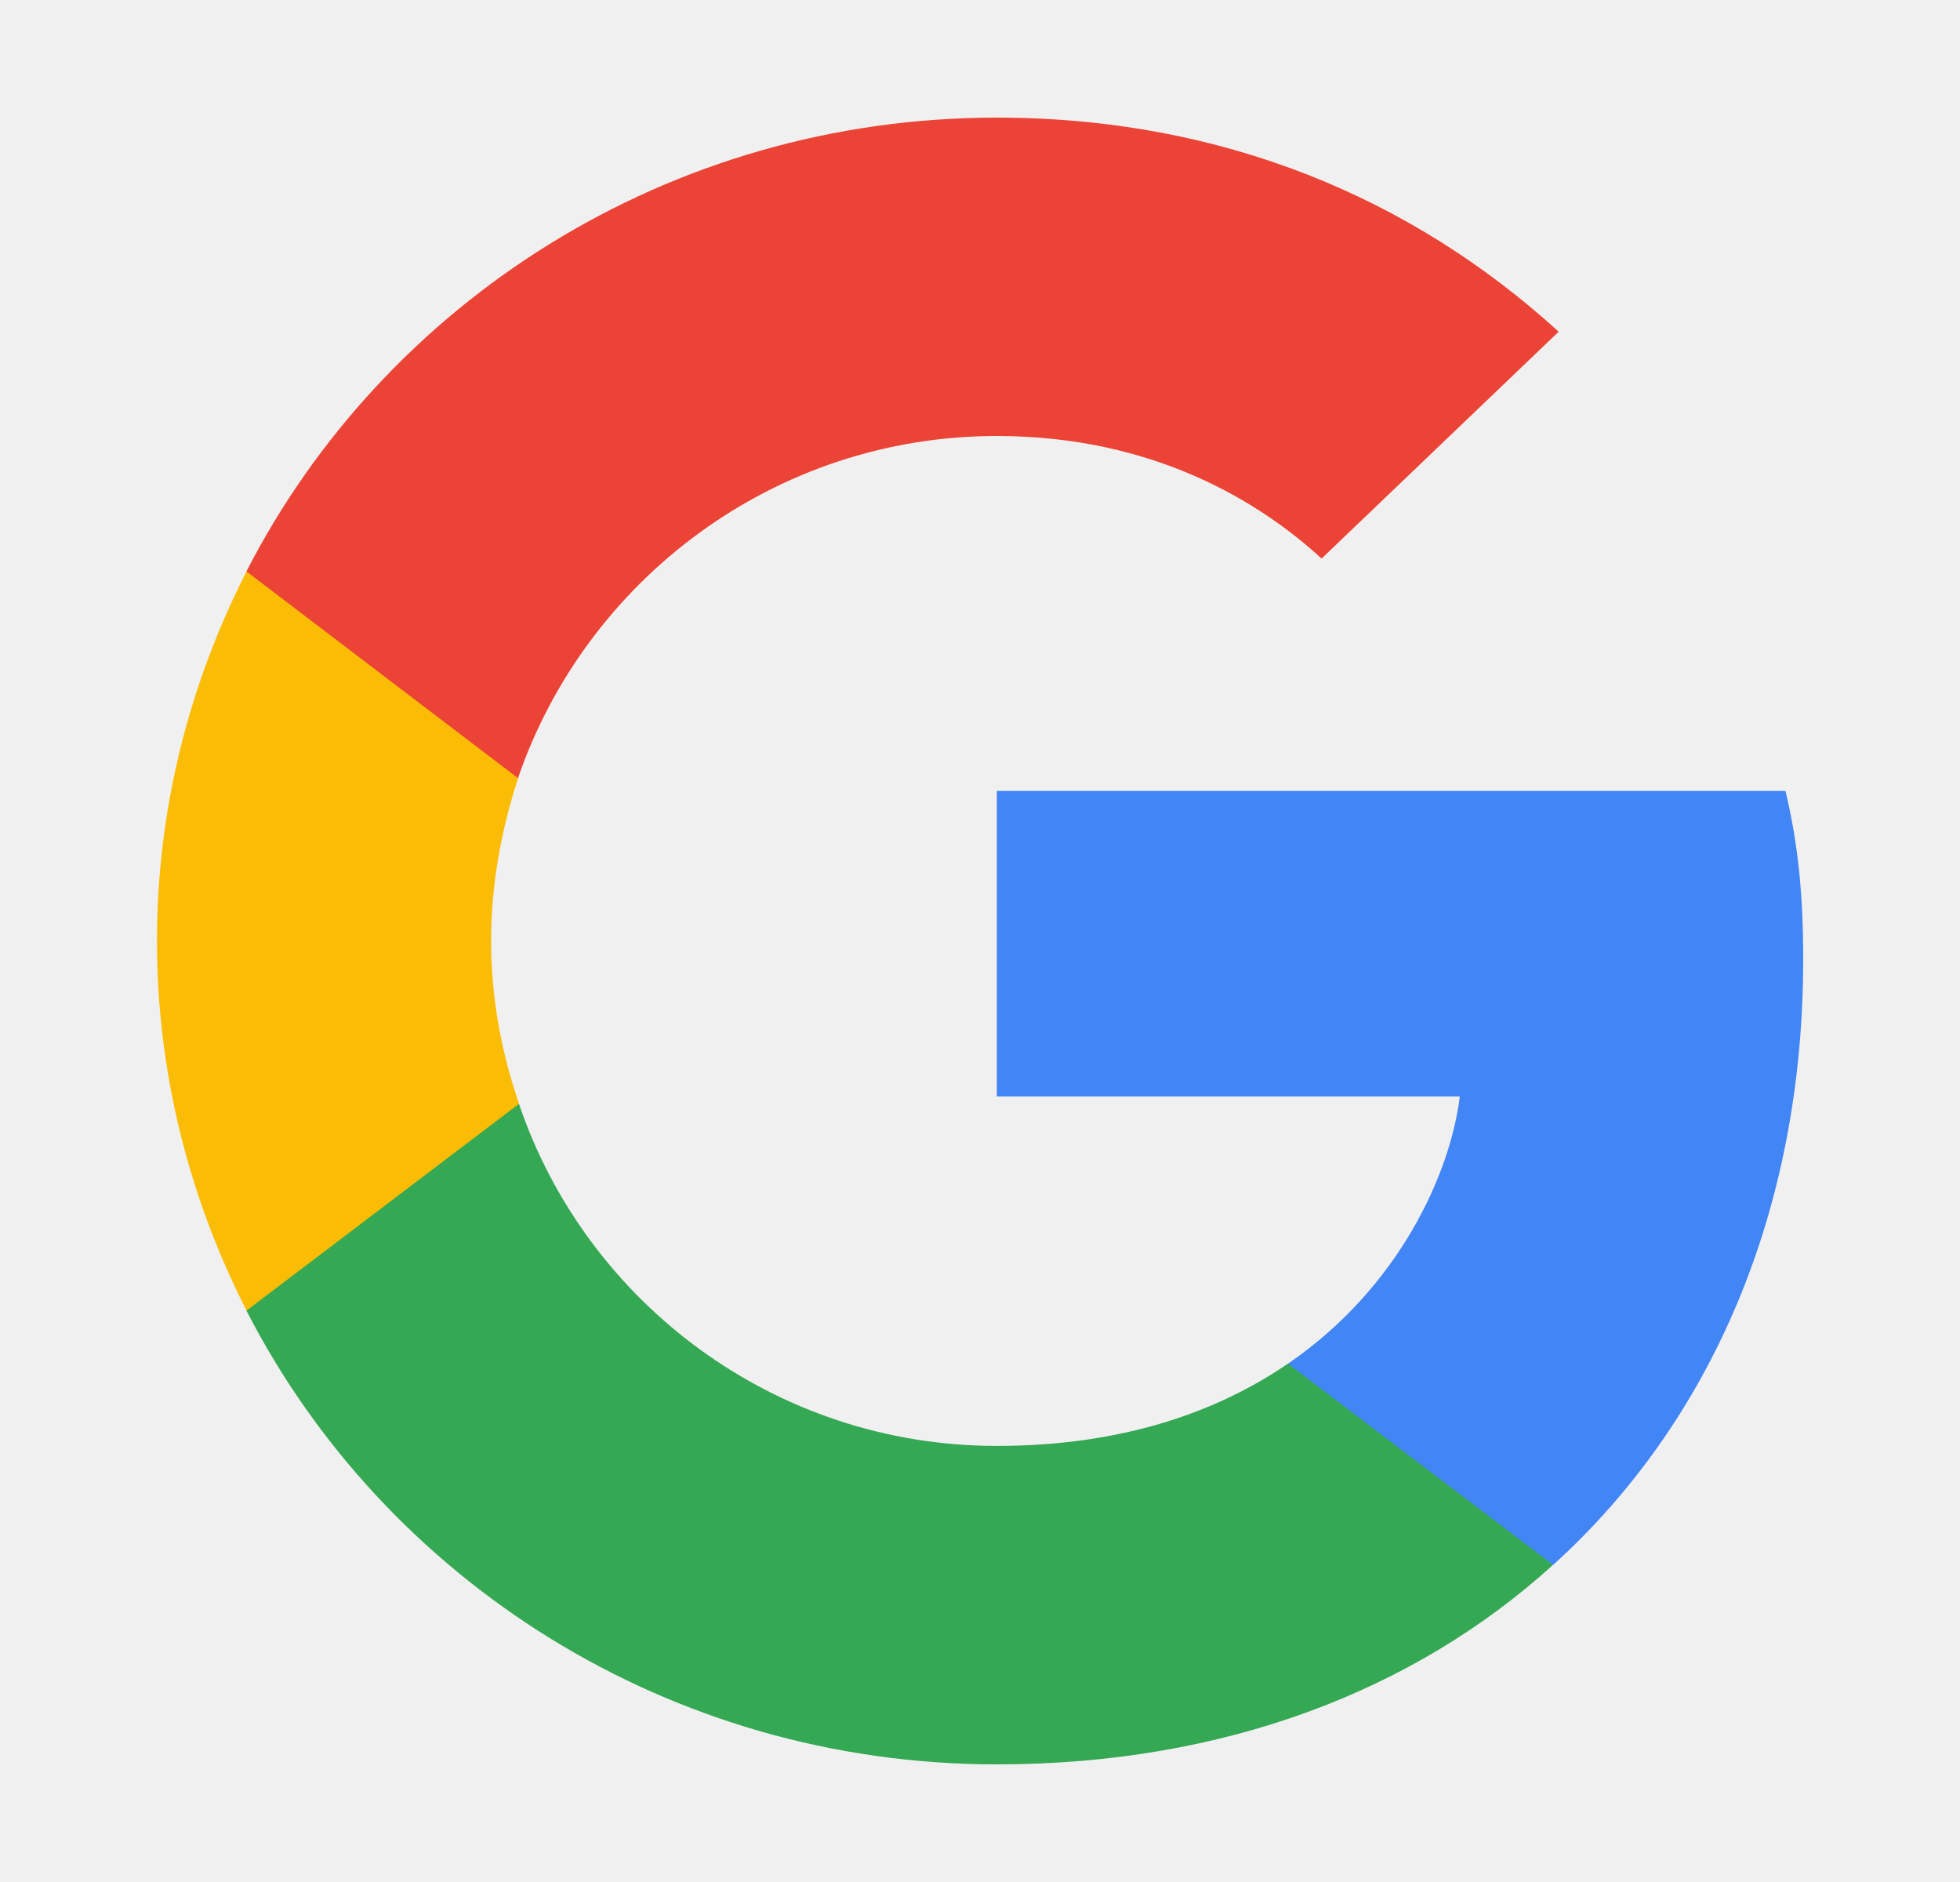
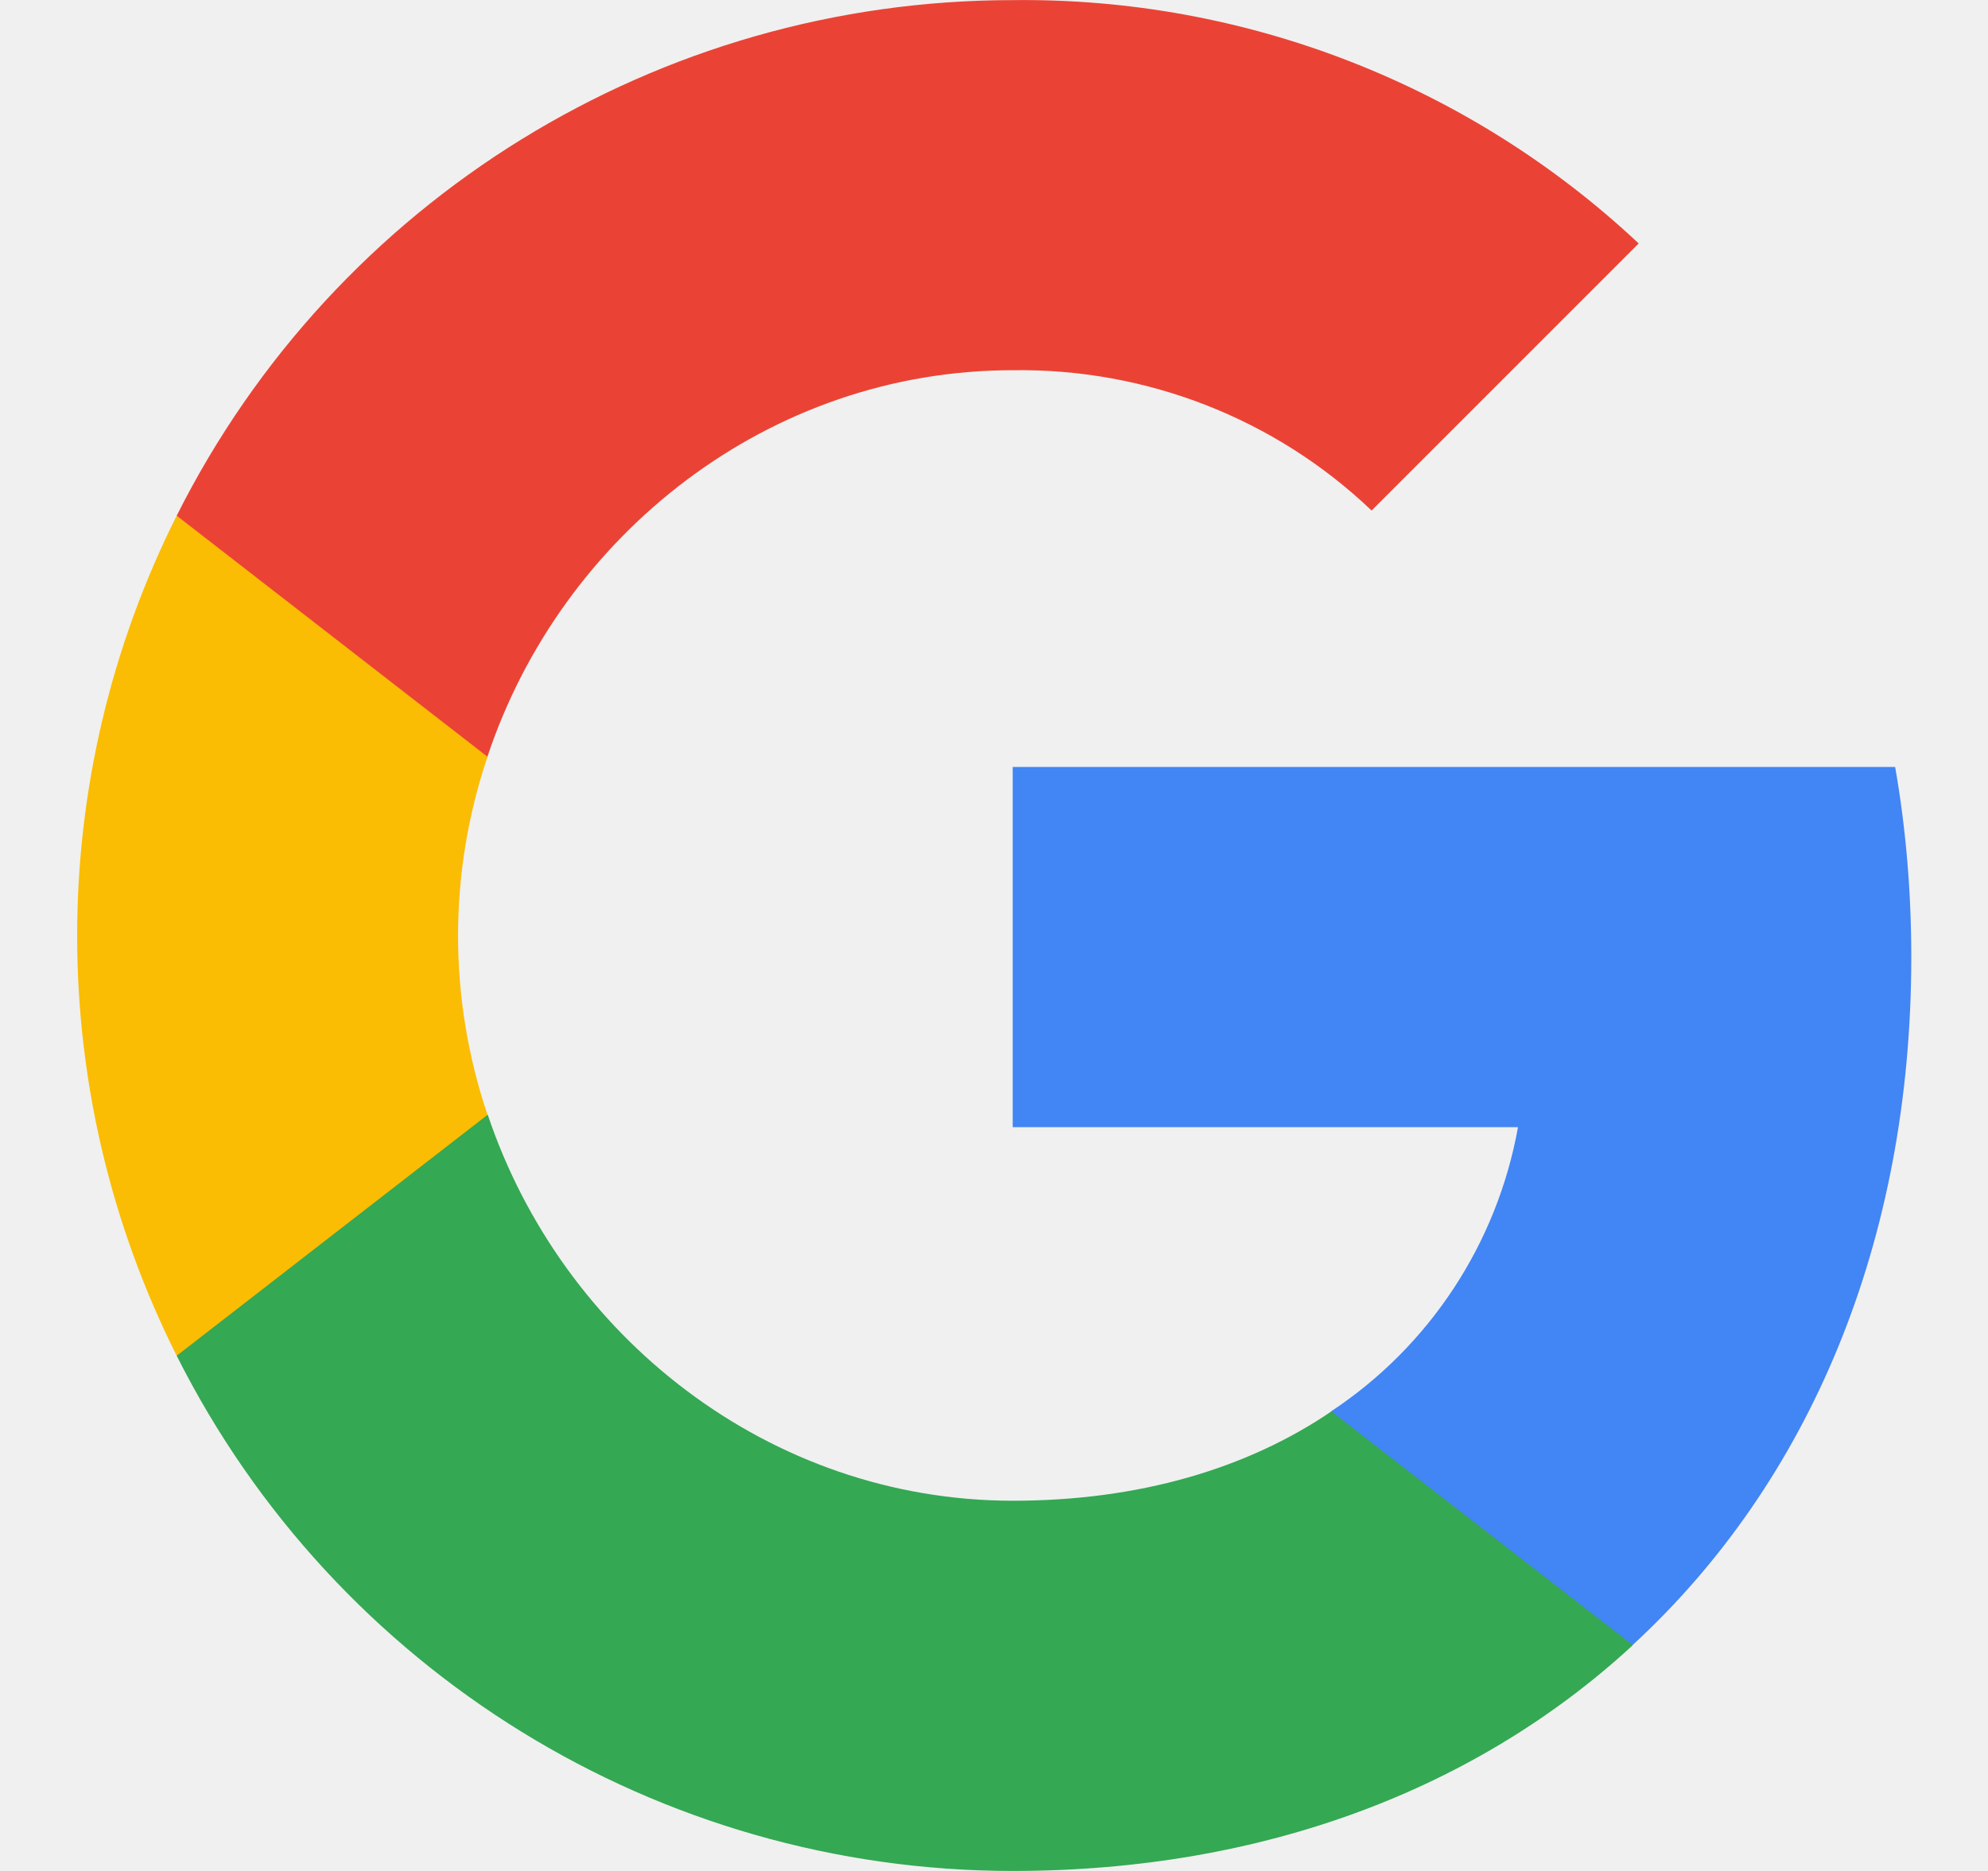
- <svg xmlns="http://www.w3.org/2000/svg" width="25" height="24" viewBox="0 0 25 24" fill="none">
-   <g clip-path="url(#clip0_6266_96538)">
-     <path d="M23 12.234C23 11.37 22.929 10.74 22.774 10.087H12.715V13.983H18.62C18.501 14.952 17.858 16.41 16.429 17.39L16.409 17.521L19.59 19.935L19.81 19.957C21.834 18.125 23 15.43 23 12.234Z" fill="#4285F4" />
-     <path d="M12.714 22.5C15.607 22.5 18.035 21.566 19.809 19.956L16.428 17.39C15.524 18.008 14.309 18.439 12.714 18.439C9.881 18.439 7.476 16.608 6.619 14.076L6.493 14.087L3.186 16.595L3.143 16.713C4.904 20.143 8.524 22.5 12.714 22.5Z" fill="#34A853" />
-     <path d="M6.621 14.076C6.395 13.423 6.264 12.723 6.264 12C6.264 11.276 6.395 10.576 6.609 9.923L6.603 9.784L3.254 7.235L3.145 7.286C2.419 8.71 2.002 10.308 2.002 12C2.002 13.691 2.419 15.29 3.145 16.713L6.621 14.076Z" fill="#FBBC05" />
-     <path d="M12.714 5.56C14.726 5.56 16.083 6.412 16.857 7.123L19.881 4.23C18.024 2.538 15.607 1.5 12.714 1.5C8.524 1.5 4.904 3.857 3.143 7.287L6.607 9.923C7.476 7.392 9.881 5.56 12.714 5.56Z" fill="#EB4335" />
+ <svg xmlns="http://www.w3.org/2000/svg" width="100%" height="100%" viewBox="0 0 17 16" fill="none">
+   <g clip-path="url(#clip0_9279_17517)">
+     <path d="M16.344 8.184C16.344 7.64 16.3 7.094 16.206 6.559H8.66V9.639H12.981C12.802 10.633 12.226 11.512 11.382 12.07V14.069H13.96C15.474 12.676 16.344 10.618 16.344 8.184Z" fill="#4285F4" />
+     <path d="M8.66 16C10.817 16 12.637 15.292 13.963 14.069L11.385 12.07C10.668 12.558 9.742 12.834 8.663 12.834C6.576 12.834 4.806 11.426 4.171 9.533H1.511V11.594C2.869 14.295 5.635 16 8.66 16V16Z" fill="#34A853" />
+     <path d="M4.169 9.534C3.833 8.54 3.833 7.464 4.169 6.471V4.41H1.511C0.376 6.671 0.376 9.334 1.511 11.594L4.169 9.534V9.534Z" fill="#FBBC04" />
+     <path d="M8.66 3.166C9.8 3.149 10.903 3.578 11.729 4.366L14.013 2.082C12.566 0.724 10.647 -0.023 8.66 0.001C5.635 0.001 2.869 1.705 1.511 4.41L4.168 6.471C4.8 4.574 6.573 3.166 8.66 3.166V3.166Z" fill="#EA4335" />
  </g>
  <defs>
-     <clipPath id="clip0_6266_96538">
-       <rect width="24" height="24" fill="white" transform="translate(0.5)" />
+     <clipPath id="clip0_9279_17517">
+       <rect width="16" height="16" fill="white" transform="translate(0.5)" />
    </clipPath>
  </defs>
</svg>
